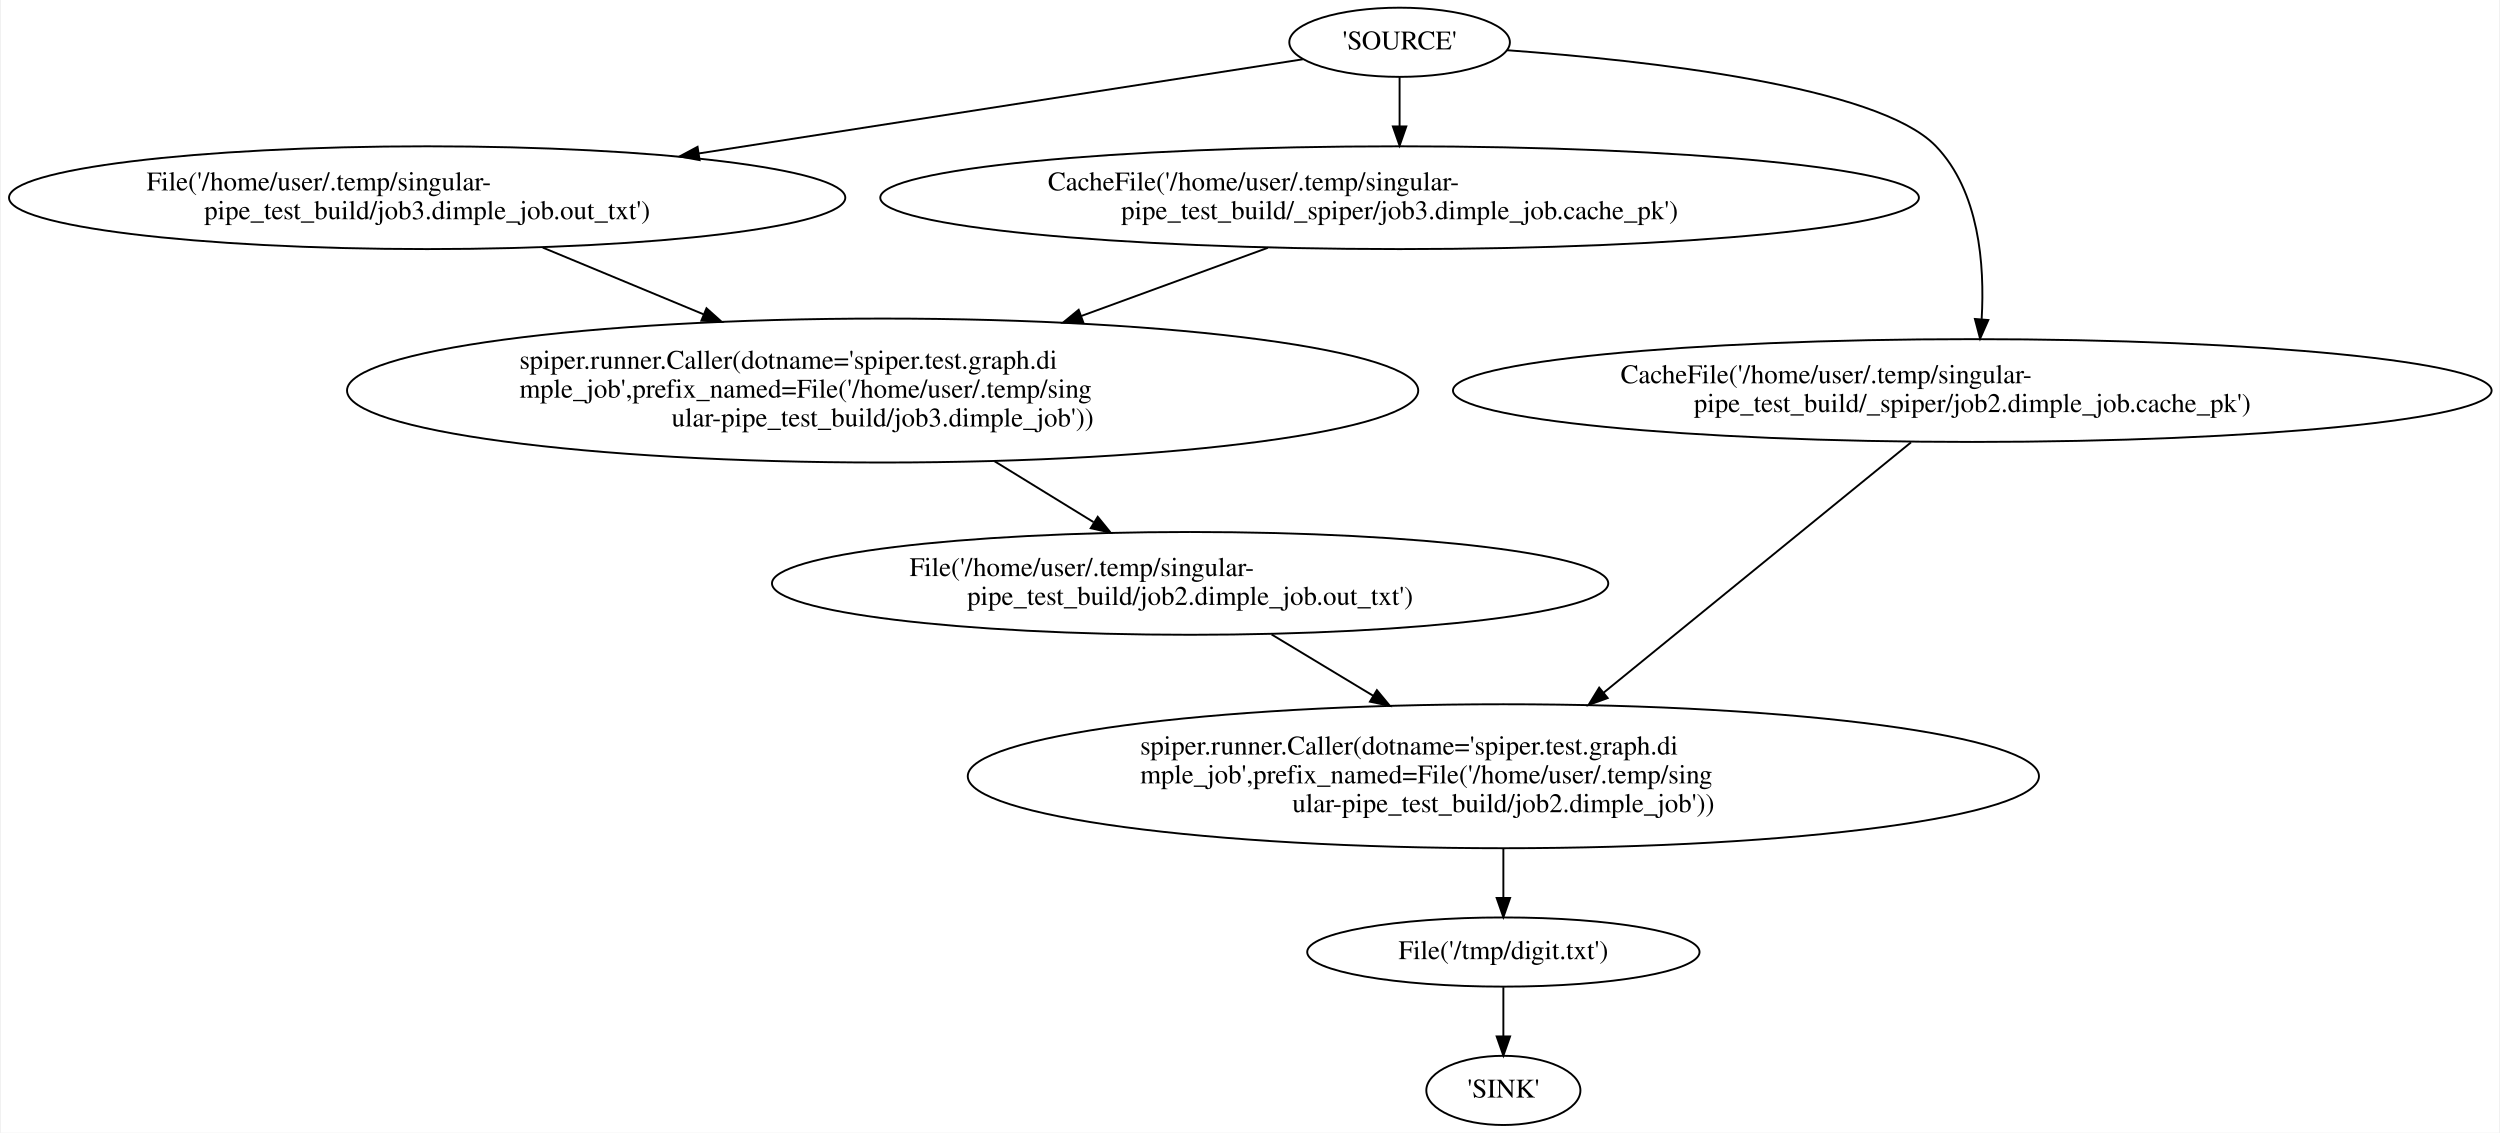
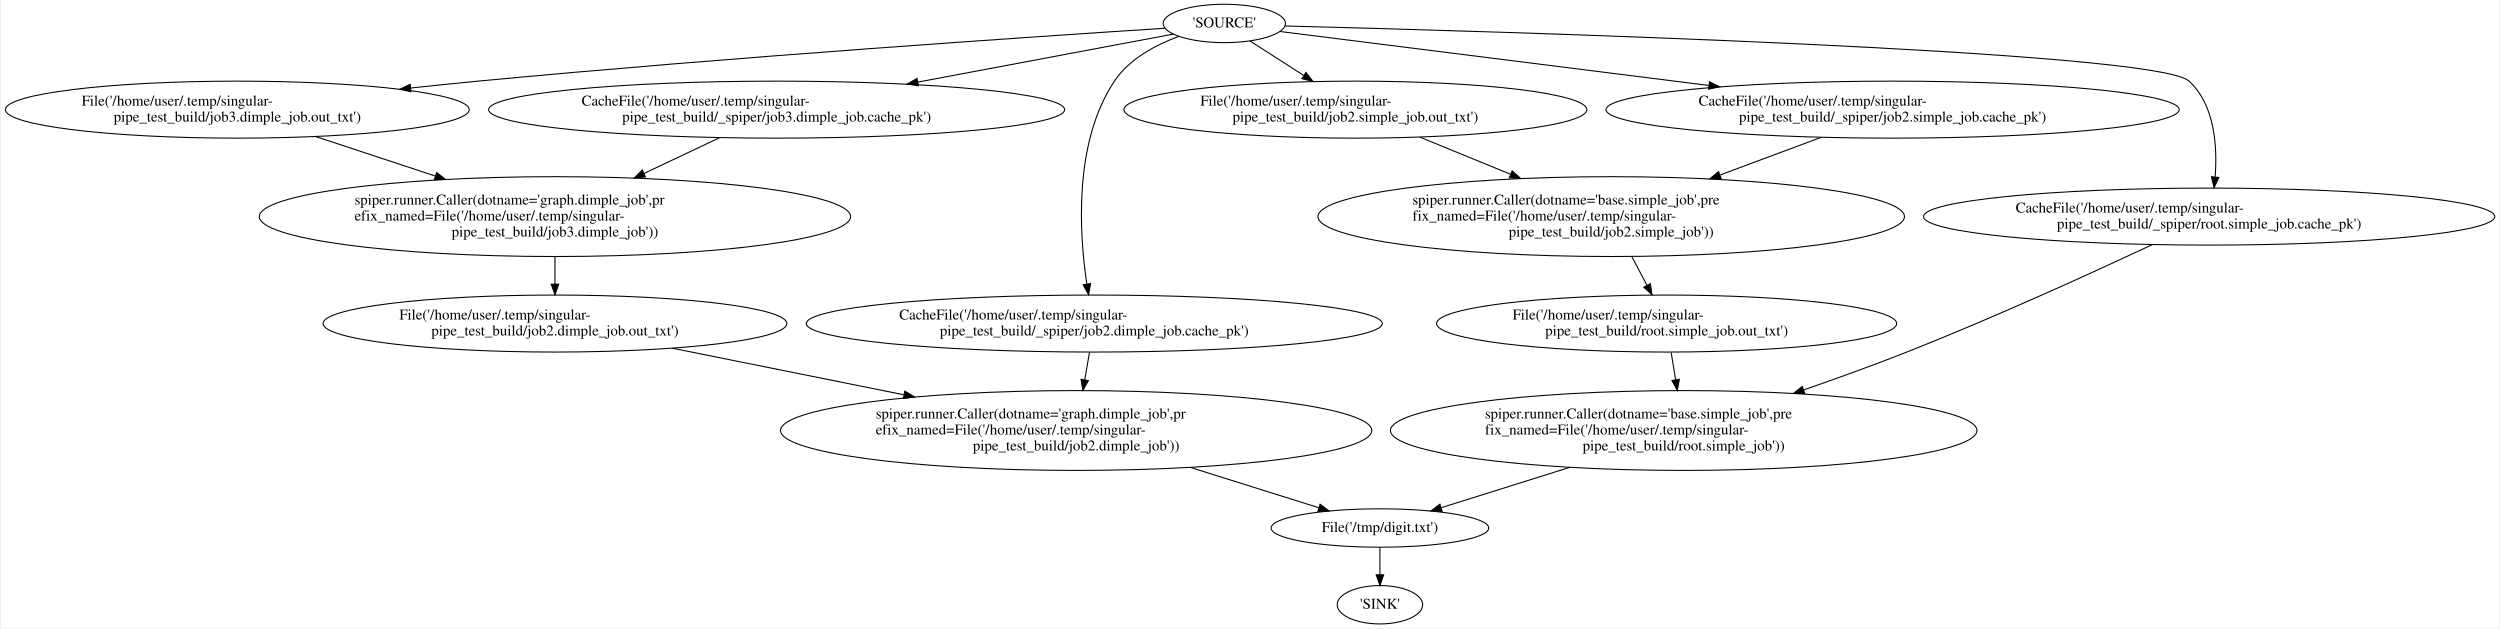
- <svg xmlns="http://www.w3.org/2000/svg" width="1300pt" height="589pt" viewBox="0.00 0.00 1299.90 589.39">
+ <svg xmlns="http://www.w3.org/2000/svg" width="2344pt" height="589pt" viewBox="0.00 0.00 2343.78 589.39">
  <g id="graph0" class="graph" transform="scale(1 1) rotate(0) translate(4 585.387)">
-     <polygon fill="white" stroke="none" points="-4,4 -4,-585.387 1295.9,-585.387 1295.9,4 -4,4" />
+     <polygon fill="white" stroke="none" points="-4,4 -4,-585.387 2339.78,-585.387 2339.78,4 -4,4" />
    <g id="node1" class="node">
-       <ellipse fill="none" stroke="black" cx="723.789" cy="-563.387" rx="57.391" ry="18" />
-       <text text-anchor="middle" x="723.789" y="-559.687" font-family="Times,serif" font-size="14.00">'SOURCE'</text>
+       <ellipse fill="none" stroke="black" cx="1143.79" cy="-563.387" rx="57.391" ry="18" />
+       <text text-anchor="middle" x="1143.79" y="-559.687" font-family="Times,serif" font-size="14.00">'SOURCE'</text>
    </g>
    <g id="node2" class="node">
      <ellipse fill="none" stroke="black" cx="217.789" cy="-482.517" rx="217.578" ry="26.741" />
      <text text-anchor="start" x="71.789" y="-486.317" font-family="Times,serif" font-size="14.00">File('/home/user/.temp/singular-</text>
      <text text-anchor="middle" x="217.789" y="-471.317" font-family="Times,serif" font-size="14.00">pipe_test_build/job3.dimple_job.out_txt')</text>
    </g>
    <g id="edge1" class="edge">
-       <path fill="none" stroke="black" d="M673.422,-554.536C600.834,-543.222 464.022,-521.897 359.186,-505.556" />
-       <polygon fill="black" stroke="black" points="359.563,-502.073 349.143,-503.991 358.485,-508.989 359.563,-502.073" />
+       <path fill="none" stroke="black" d="M1088,-558.876C969.463,-551.257 683.774,-532.057 444.789,-509.387 423.995,-507.414 402.15,-505.159 380.567,-502.82" />
+       <polygon fill="black" stroke="black" points="380.658,-499.309 370.338,-501.703 379.899,-506.268 380.658,-499.309" />
    </g>
    <g id="node4" class="node">
      <ellipse fill="none" stroke="black" cx="723.789" cy="-482.517" rx="270.23" ry="26.741" />
      <text text-anchor="start" x="540.789" y="-486.317" font-family="Times,serif" font-size="14.00">CacheFile('/home/user/.temp/singular-</text>
      <text text-anchor="middle" x="723.789" y="-471.317" font-family="Times,serif" font-size="14.00">pipe_test_build/_spiper/job3.dimple_job.cache_pk')</text>
    </g>
    <g id="edge3" class="edge">
-       <path fill="none" stroke="black" d="M723.789,-545.273C723.789,-537.784 723.789,-528.693 723.789,-519.815" />
-       <polygon fill="black" stroke="black" points="727.289,-519.6 723.789,-509.6 720.289,-519.6 727.289,-519.6" />
+       <path fill="none" stroke="black" d="M1096.02,-553.416C1038.07,-542.534 937.968,-523.737 856.161,-508.374" />
+       <polygon fill="black" stroke="black" points="856.754,-504.925 846.28,-506.519 855.462,-511.804 856.754,-504.925" />
    </g>
    <g id="node7" class="node">
-       <ellipse fill="none" stroke="black" cx="1021.79" cy="-382.17" rx="270.23" ry="26.741" />
-       <text text-anchor="start" x="838.789" y="-385.97" font-family="Times,serif" font-size="14.00">CacheFile('/home/user/.temp/singular-</text>
-       <text text-anchor="middle" x="1021.79" y="-370.97" font-family="Times,serif" font-size="14.00">pipe_test_build/_spiper/job2.dimple_job.cache_pk')</text>
+       <ellipse fill="none" stroke="black" cx="1021.79" cy="-281.823" rx="270.23" ry="26.741" />
+       <text text-anchor="start" x="838.789" y="-285.623" font-family="Times,serif" font-size="14.00">CacheFile('/home/user/.temp/singular-</text>
+       <text text-anchor="middle" x="1021.79" y="-270.623" font-family="Times,serif" font-size="14.00">pipe_test_build/_spiper/job2.dimple_job.cache_pk')</text>
    </g>
    <g id="edge7" class="edge">
-       <path fill="none" stroke="black" d="M779.684,-559.253C852.114,-553.976 972.703,-540.648 1002.79,-509.387 1025.41,-485.885 1028.3,-447.682 1026.67,-419.453" />
-       <polygon fill="black" stroke="black" points="1030.13,-418.866 1025.85,-409.174 1023.15,-419.419 1030.13,-418.866" />
+       <path fill="none" stroke="black" d="M1101.2,-551.273C1079.45,-543.301 1054.71,-530.197 1040.79,-509.387 1002.24,-451.773 1007.64,-366.587 1014.83,-318.769" />
+       <polygon fill="black" stroke="black" points="1018.29,-319.302 1016.43,-308.873 1011.38,-318.188 1018.29,-319.302" />
+     </g>
+     <g id="node9" class="node">
+       <ellipse fill="none" stroke="black" cx="1266.79" cy="-482.517" rx="217.164" ry="26.741" />
+       <text text-anchor="start" x="1121.29" y="-486.317" font-family="Times,serif" font-size="14.00">File('/home/user/.temp/singular-</text>
+       <text text-anchor="middle" x="1266.79" y="-471.317" font-family="Times,serif" font-size="14.00">pipe_test_build/job2.simple_job.out_txt')</text>
+     </g>
+     <g id="edge10" class="edge">
+       <path fill="none" stroke="black" d="M1167.8,-546.993C1182.08,-537.831 1200.74,-525.869 1218,-514.803" />
+       <polygon fill="black" stroke="black" points="1220.34,-517.461 1226.86,-509.117 1216.56,-511.568 1220.34,-517.461" />
+     </g>
+     <g id="node11" class="node">
+       <ellipse fill="none" stroke="black" cx="1770.79" cy="-482.517" rx="268.901" ry="26.741" />
+       <text text-anchor="start" x="1588.79" y="-486.317" font-family="Times,serif" font-size="14.00">CacheFile('/home/user/.temp/singular-</text>
+       <text text-anchor="middle" x="1770.79" y="-471.317" font-family="Times,serif" font-size="14.00">pipe_test_build/_spiper/job2.simple_job.cache_pk')</text>
+     </g>
+     <g id="edge12" class="edge">
+       <path fill="none" stroke="black" d="M1195.9,-555.832C1283.27,-544.842 1463.02,-522.231 1598.4,-505.201" />
+       <polygon fill="black" stroke="black" points="1598.99,-508.654 1608.48,-503.934 1598.12,-501.709 1598.99,-508.654" />
+     </g>
+     <g id="node14" class="node">
+       <ellipse fill="none" stroke="black" cx="2067.79" cy="-382.17" rx="267.987" ry="26.741" />
+       <text text-anchor="start" x="1886.29" y="-385.97" font-family="Times,serif" font-size="14.00">CacheFile('/home/user/.temp/singular-</text>
+       <text text-anchor="middle" x="2067.79" y="-370.97" font-family="Times,serif" font-size="14.00">pipe_test_build/_spiper/root.simple_job.cache_pk')</text>
+     </g>
+     <g id="edge16" class="edge">
+       <path fill="none" stroke="black" d="M1200.53,-561.016C1393.98,-556.093 2017.39,-538.055 2048.79,-509.387 2073.13,-487.165 2075.6,-448.159 2073.4,-419.374" />
+       <polygon fill="black" stroke="black" points="2076.87,-418.891 2072.41,-409.281 2069.9,-419.576 2076.87,-418.891" />
    </g>
    <g id="node3" class="node">
-       <ellipse fill="none" stroke="black" cx="454.789" cy="-382.17" rx="278.7" ry="37.453" />
-       <text text-anchor="start" x="265.789" y="-393.47" font-family="Times,serif" font-size="14.00">spiper.runner.Caller(dotname='spiper.test.graph.di</text>
-       <text text-anchor="start" x="265.789" y="-378.47" font-family="Times,serif" font-size="14.00">mple_job',prefix_named=File('/home/user/.temp/sing</text>
-       <text text-anchor="middle" x="454.789" y="-363.47" font-family="Times,serif" font-size="14.00">ular-pipe_test_build/job3.dimple_job'))</text>
+       <ellipse fill="none" stroke="black" cx="515.789" cy="-382.17" rx="277.372" ry="37.453" />
+       <text text-anchor="start" x="327.789" y="-393.47" font-family="Times,serif" font-size="14.00">spiper.runner.Caller(dotname='graph.dimple_job',pr</text>
+       <text text-anchor="start" x="327.789" y="-378.47" font-family="Times,serif" font-size="14.00">efix_named=File('/home/user/.temp/singular-</text>
+       <text text-anchor="middle" x="515.789" y="-363.47" font-family="Times,serif" font-size="14.00">pipe_test_build/job3.dimple_job'))</text>
    </g>
    <g id="edge2" class="edge">
-       <path fill="none" stroke="black" d="M277.9,-456.573C303.281,-446.04 333.426,-433.531 361.575,-421.851" />
-       <polygon fill="black" stroke="black" points="363.14,-424.991 371.035,-417.925 360.457,-418.525 363.14,-424.991" />
+       <path fill="none" stroke="black" d="M291.452,-457.206C325.152,-446.085 365.83,-432.66 403.241,-420.313" />
+       <polygon fill="black" stroke="black" points="404.786,-423.489 413.185,-417.032 402.592,-416.842 404.786,-423.489" />
    </g>
    <g id="node5" class="node">
-       <ellipse fill="none" stroke="black" cx="614.789" cy="-281.823" rx="217.578" ry="26.741" />
-       <text text-anchor="start" x="468.789" y="-285.623" font-family="Times,serif" font-size="14.00">File('/home/user/.temp/singular-</text>
-       <text text-anchor="middle" x="614.789" y="-270.623" font-family="Times,serif" font-size="14.00">pipe_test_build/job2.dimple_job.out_txt')</text>
+       <ellipse fill="none" stroke="black" cx="515.789" cy="-281.823" rx="217.578" ry="26.741" />
+       <text text-anchor="start" x="369.789" y="-285.623" font-family="Times,serif" font-size="14.00">File('/home/user/.temp/singular-</text>
+       <text text-anchor="middle" x="515.789" y="-270.623" font-family="Times,serif" font-size="14.00">pipe_test_build/job2.dimple_job.out_txt')</text>
    </g>
    <g id="edge5" class="edge">
-       <path fill="none" stroke="black" d="M513.005,-345.386C529.893,-335.006 548.182,-323.764 564.537,-313.712" />
-       <polygon fill="black" stroke="black" points="566.716,-316.48 573.403,-308.262 563.051,-310.517 566.716,-316.48" />
+       <path fill="none" stroke="black" d="M515.789,-344.549C515.789,-336.178 515.789,-327.287 515.789,-318.938" />
+       <polygon fill="black" stroke="black" points="519.289,-318.731 515.789,-308.731 512.289,-318.731 519.289,-318.731" />
    </g>
    <g id="edge4" class="edge">
-       <path fill="none" stroke="black" d="M655.213,-456.445C625.744,-445.672 590.667,-432.847 558.157,-420.962" />
-       <polygon fill="black" stroke="black" points="559.206,-417.619 548.612,-417.472 556.803,-424.193 559.206,-417.619" />
+       <path fill="none" stroke="black" d="M669.953,-456.062C648.393,-445.868 623.05,-433.885 599.21,-422.613" />
+       <polygon fill="black" stroke="black" points="600.694,-419.444 590.158,-418.333 597.702,-425.772 600.694,-419.444" />
    </g>
    <g id="node6" class="node">
-       <ellipse fill="none" stroke="black" cx="777.789" cy="-181.477" rx="278.7" ry="37.453" />
-       <text text-anchor="start" x="588.789" y="-192.777" font-family="Times,serif" font-size="14.00">spiper.runner.Caller(dotname='spiper.test.graph.di</text>
-       <text text-anchor="start" x="588.789" y="-177.777" font-family="Times,serif" font-size="14.00">mple_job',prefix_named=File('/home/user/.temp/sing</text>
-       <text text-anchor="middle" x="777.789" y="-162.777" font-family="Times,serif" font-size="14.00">ular-pipe_test_build/job2.dimple_job'))</text>
+       <ellipse fill="none" stroke="black" cx="1004.79" cy="-181.477" rx="277.372" ry="37.453" />
+       <text text-anchor="start" x="816.789" y="-192.777" font-family="Times,serif" font-size="14.00">spiper.runner.Caller(dotname='graph.dimple_job',pr</text>
+       <text text-anchor="start" x="816.789" y="-177.777" font-family="Times,serif" font-size="14.00">efix_named=File('/home/user/.temp/singular-</text>
+       <text text-anchor="middle" x="1004.79" y="-162.777" font-family="Times,serif" font-size="14.00">pipe_test_build/job2.dimple_job'))</text>
    </g>
    <g id="edge6" class="edge">
-       <path fill="none" stroke="black" d="M657.19,-255.241C673.321,-245.508 692.131,-234.158 710.031,-223.359" />
-       <polygon fill="black" stroke="black" points="711.975,-226.274 718.729,-218.111 708.358,-220.28 711.975,-226.274" />
+       <path fill="none" stroke="black" d="M626.14,-258.63C690.17,-245.752 771.979,-229.299 843.16,-214.983" />
+       <polygon fill="black" stroke="black" points="844.017,-218.381 853.131,-212.978 842.637,-211.518 844.017,-218.381" />
    </g>
    <g id="node8" class="node">
-       <ellipse fill="none" stroke="black" cx="777.789" cy="-90" rx="102.082" ry="18" />
-       <text text-anchor="middle" x="777.789" y="-86.3" font-family="Times,serif" font-size="14.00">File('/tmp/digit.txt')</text>
+       <ellipse fill="none" stroke="black" cx="1289.79" cy="-90" rx="102.082" ry="18" />
+       <text text-anchor="middle" x="1289.79" y="-86.3" font-family="Times,serif" font-size="14.00">File('/tmp/digit.txt')</text>
    </g>
    <g id="edge9" class="edge">
-       <path fill="none" stroke="black" d="M777.789,-143.825C777.789,-135.331 777.789,-126.434 777.789,-118.416" />
-       <polygon fill="black" stroke="black" points="781.289,-118.146 777.789,-108.146 774.289,-118.146 781.289,-118.146" />
+       <path fill="none" stroke="black" d="M1112.13,-146.777C1152.92,-133.972 1197.8,-119.88 1232.25,-109.064" />
+       <polygon fill="black" stroke="black" points="1233.64,-112.296 1242.13,-105.961 1231.54,-105.618 1233.64,-112.296" />
    </g>
    <g id="edge8" class="edge">
-       <path fill="none" stroke="black" d="M989.89,-355.194C949.265,-322.112 878.522,-264.506 829.989,-224.984" />
-       <polygon fill="black" stroke="black" points="832.064,-222.16 822.099,-218.559 827.643,-227.588 832.064,-222.16" />
+       <path fill="none" stroke="black" d="M1017.28,-254.726C1015.91,-246.788 1014.35,-237.812 1012.82,-228.953" />
+       <polygon fill="black" stroke="black" points="1016.27,-228.32 1011.11,-219.062 1009.37,-229.512 1016.27,-228.32" />
    </g>
-     <g id="node9" class="node">
-       <ellipse fill="none" stroke="black" cx="777.789" cy="-18" rx="40.094" ry="18" />
-       <text text-anchor="middle" x="777.789" y="-14.3" font-family="Times,serif" font-size="14.00">'SINK'</text>
+     <g id="node15" class="node">
+       <ellipse fill="none" stroke="black" cx="1289.79" cy="-18" rx="40.094" ry="18" />
+       <text text-anchor="middle" x="1289.79" y="-14.3" font-family="Times,serif" font-size="14.00">'SINK'</text>
    </g>
-     <g id="edge10" class="edge">
-       <path fill="none" stroke="black" d="M777.789,-71.697C777.789,-63.983 777.789,-54.712 777.789,-46.112" />
-       <polygon fill="black" stroke="black" points="781.289,-46.104 777.789,-36.104 774.289,-46.104 781.289,-46.104" />
+     <g id="edge19" class="edge">
+       <path fill="none" stroke="black" d="M1289.79,-71.697C1289.79,-63.983 1289.79,-54.712 1289.79,-46.112" />
+       <polygon fill="black" stroke="black" points="1293.29,-46.104 1289.79,-36.104 1286.29,-46.104 1293.29,-46.104" />
+     </g>
+     <g id="node10" class="node">
+       <ellipse fill="none" stroke="black" cx="1506.79" cy="-382.17" rx="275.129" ry="37.453" />
+       <text text-anchor="start" x="1320.29" y="-393.47" font-family="Times,serif" font-size="14.00">spiper.runner.Caller(dotname='base.simple_job',pre</text>
+       <text text-anchor="start" x="1320.29" y="-378.47" font-family="Times,serif" font-size="14.00">fix_named=File('/home/user/.temp/singular-</text>
+       <text text-anchor="middle" x="1506.79" y="-363.47" font-family="Times,serif" font-size="14.00">pipe_test_build/job2.simple_job'))</text>
+     </g>
+     <g id="edge11" class="edge">
+       <path fill="none" stroke="black" d="M1327.35,-456.7C1353.05,-446.168 1383.62,-433.643 1412.18,-421.941" />
+       <polygon fill="black" stroke="black" points="1413.85,-425.038 1421.77,-418.008 1411.19,-418.561 1413.85,-425.038" />
+     </g>
+     <g id="node12" class="node">
+       <ellipse fill="none" stroke="black" cx="1558.79" cy="-281.823" rx="215.835" ry="26.741" />
+       <text text-anchor="start" x="1414.29" y="-285.623" font-family="Times,serif" font-size="14.00">File('/home/user/.temp/singular-</text>
+       <text text-anchor="middle" x="1558.79" y="-270.623" font-family="Times,serif" font-size="14.00">pipe_test_build/root.simple_job.out_txt')</text>
+     </g>
+     <g id="edge14" class="edge">
+       <path fill="none" stroke="black" d="M1526.15,-344.549C1530.77,-335.806 1535.7,-326.496 1540.28,-317.828" />
+       <polygon fill="black" stroke="black" points="1543.51,-319.207 1545.09,-308.731 1537.32,-315.935 1543.51,-319.207" />
+     </g>
+     <g id="edge13" class="edge">
+       <path fill="none" stroke="black" d="M1703.49,-456.445C1674.83,-445.769 1640.77,-433.08 1609.11,-421.286" />
+       <polygon fill="black" stroke="black" points="1609.96,-417.868 1599.37,-417.657 1607.51,-424.428 1609.96,-417.868" />
+     </g>
+     <g id="node13" class="node">
+       <ellipse fill="none" stroke="black" cx="1574.79" cy="-181.477" rx="275.129" ry="37.453" />
+       <text text-anchor="start" x="1388.29" y="-192.777" font-family="Times,serif" font-size="14.00">spiper.runner.Caller(dotname='base.simple_job',pre</text>
+       <text text-anchor="start" x="1388.29" y="-177.777" font-family="Times,serif" font-size="14.00">fix_named=File('/home/user/.temp/singular-</text>
+       <text text-anchor="middle" x="1574.79" y="-162.777" font-family="Times,serif" font-size="14.00">pipe_test_build/root.simple_job'))</text>
+     </g>
+     <g id="edge15" class="edge">
+       <path fill="none" stroke="black" d="M1563.03,-254.726C1564.33,-246.788 1565.79,-237.812 1567.23,-228.953" />
+       <polygon fill="black" stroke="black" points="1570.69,-229.495 1568.84,-219.062 1563.78,-228.371 1570.69,-229.495" />
+     </g>
+     <g id="edge18" class="edge">
+       <path fill="none" stroke="black" d="M1467.85,-146.904C1427.03,-134.086 1382.04,-119.962 1347.5,-109.118" />
+       <polygon fill="black" stroke="black" points="1348.18,-105.662 1337.59,-106.006 1346.08,-112.341 1348.18,-105.662" />
+     </g>
+     <g id="edge17" class="edge">
+       <path fill="none" stroke="black" d="M2014.18,-355.72C1957.51,-329.198 1865.22,-287.1 1783.79,-254.953 1752.79,-242.716 1718.8,-230.448 1687.4,-219.575" />
+       <polygon fill="black" stroke="black" points="1688.33,-216.197 1677.74,-216.247 1686.05,-222.815 1688.33,-216.197" />
    </g>
  </g>
</svg>
